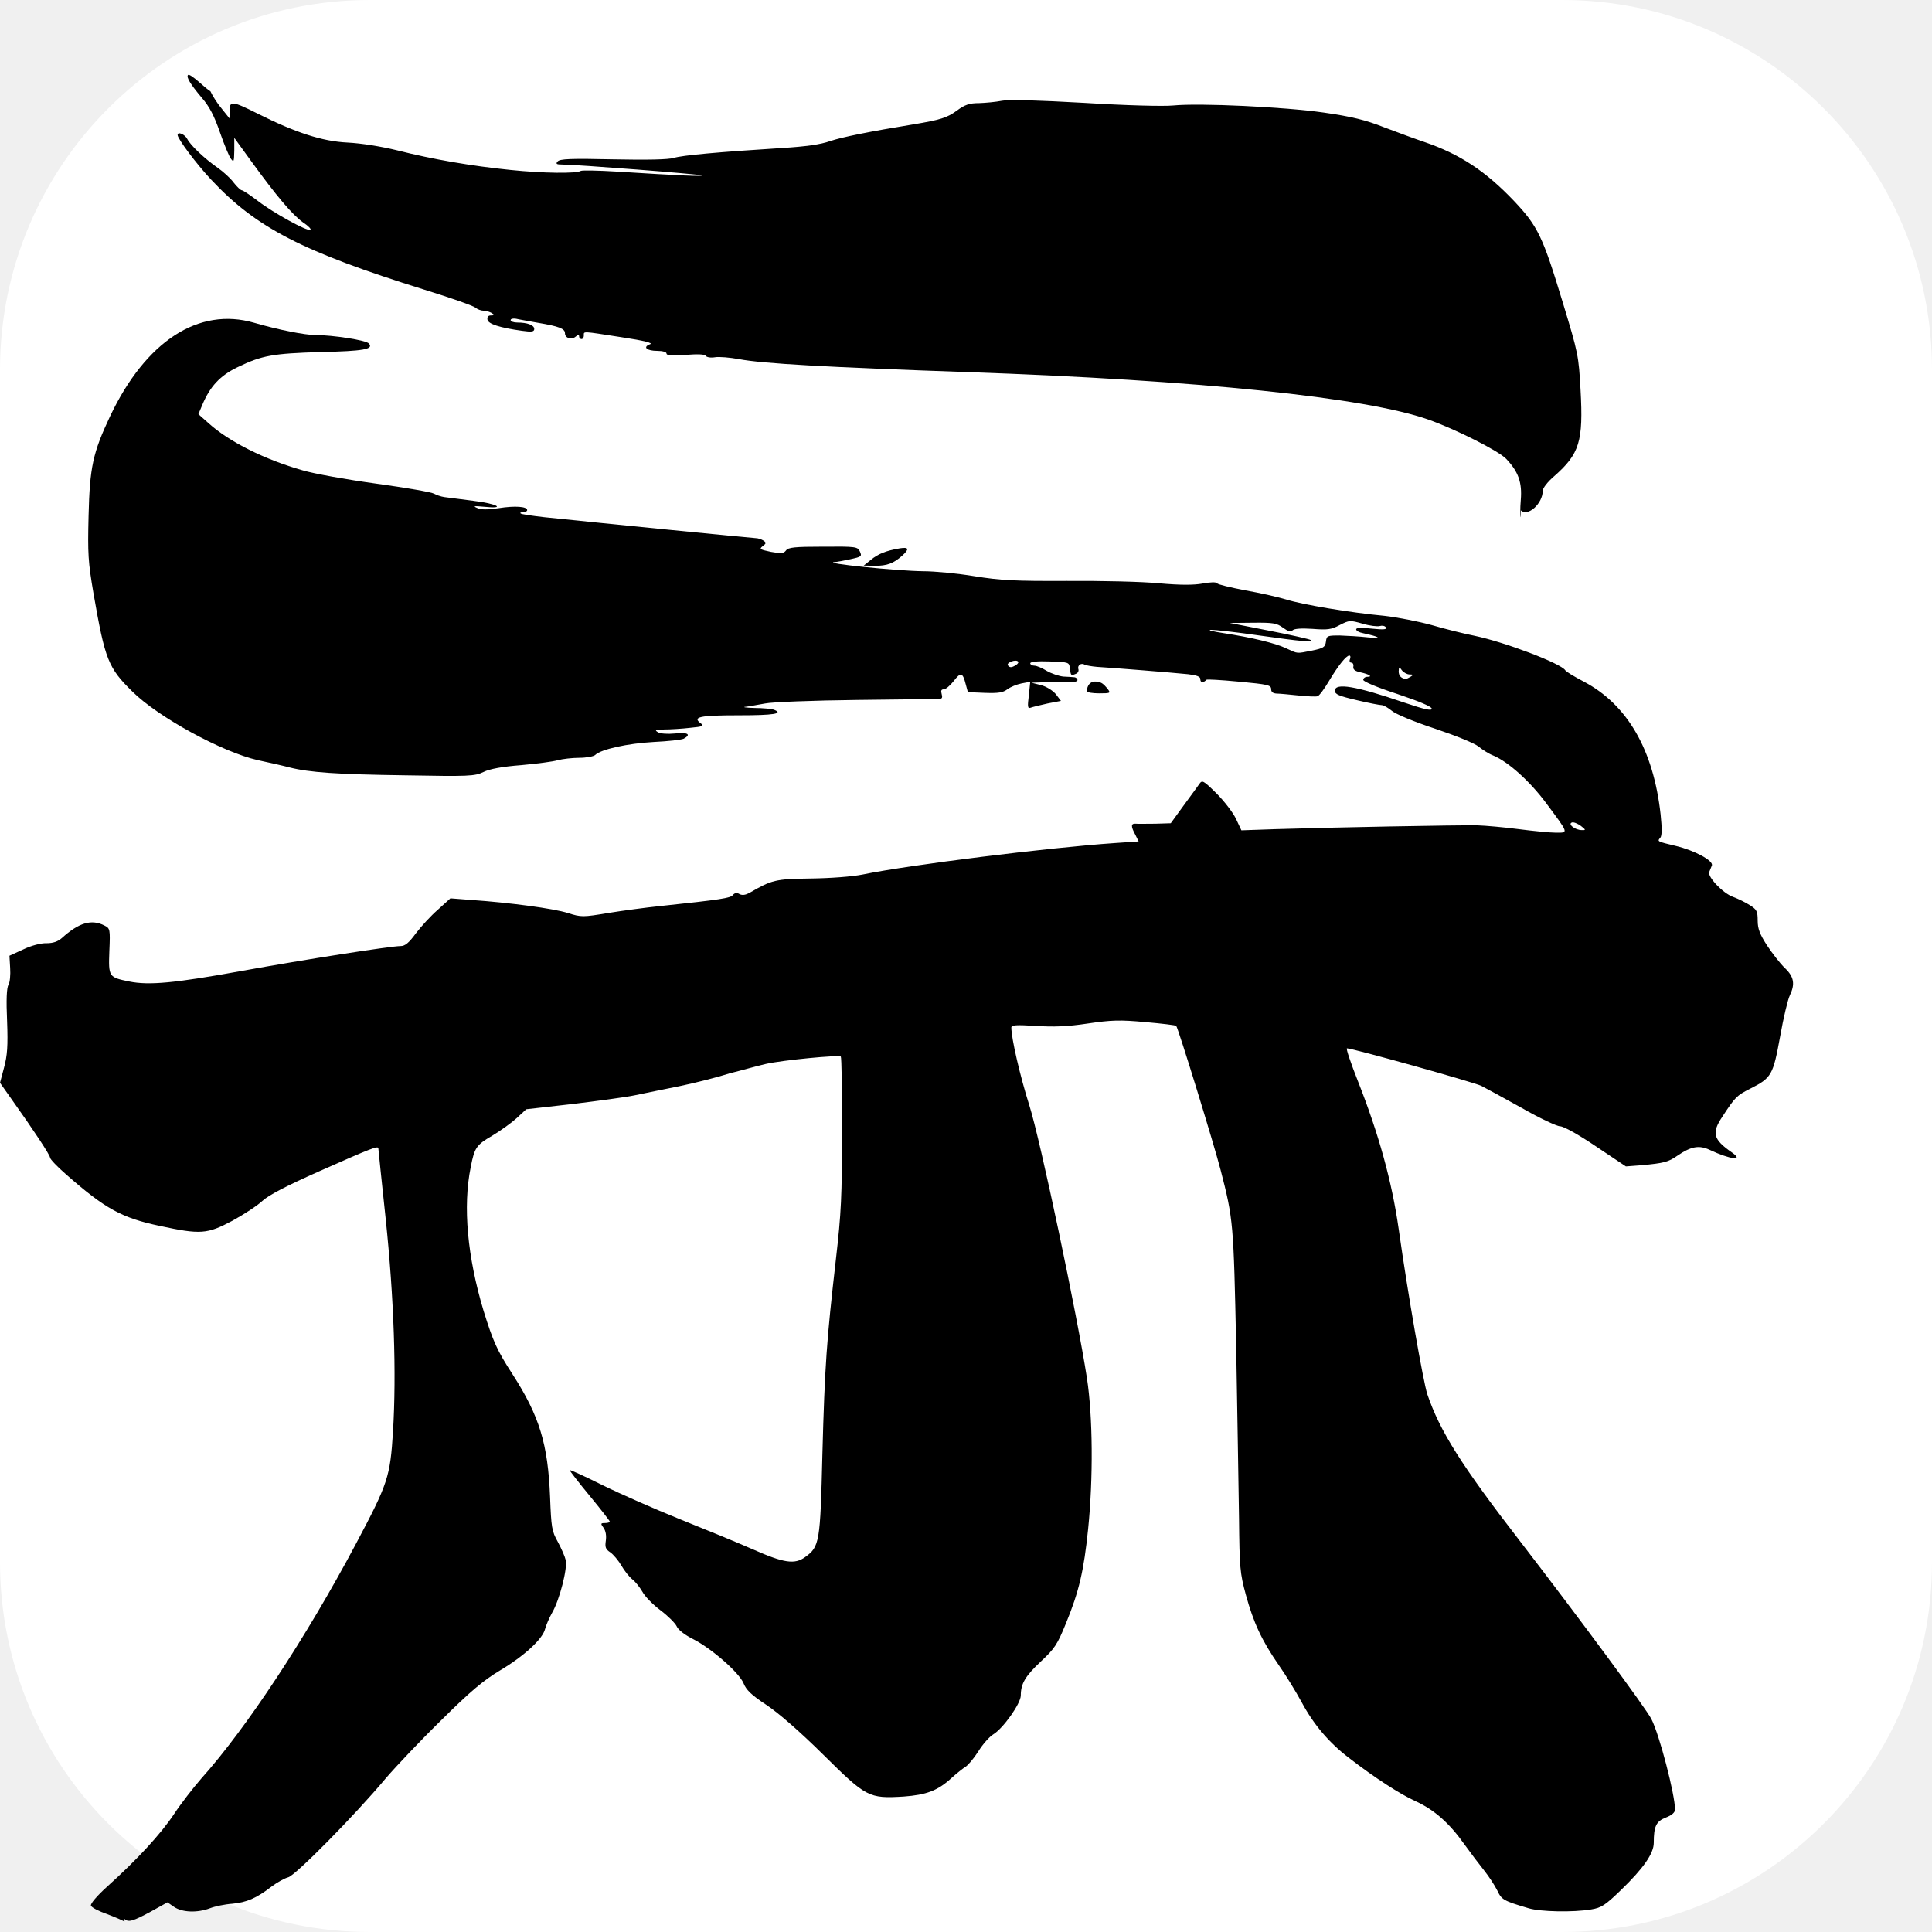
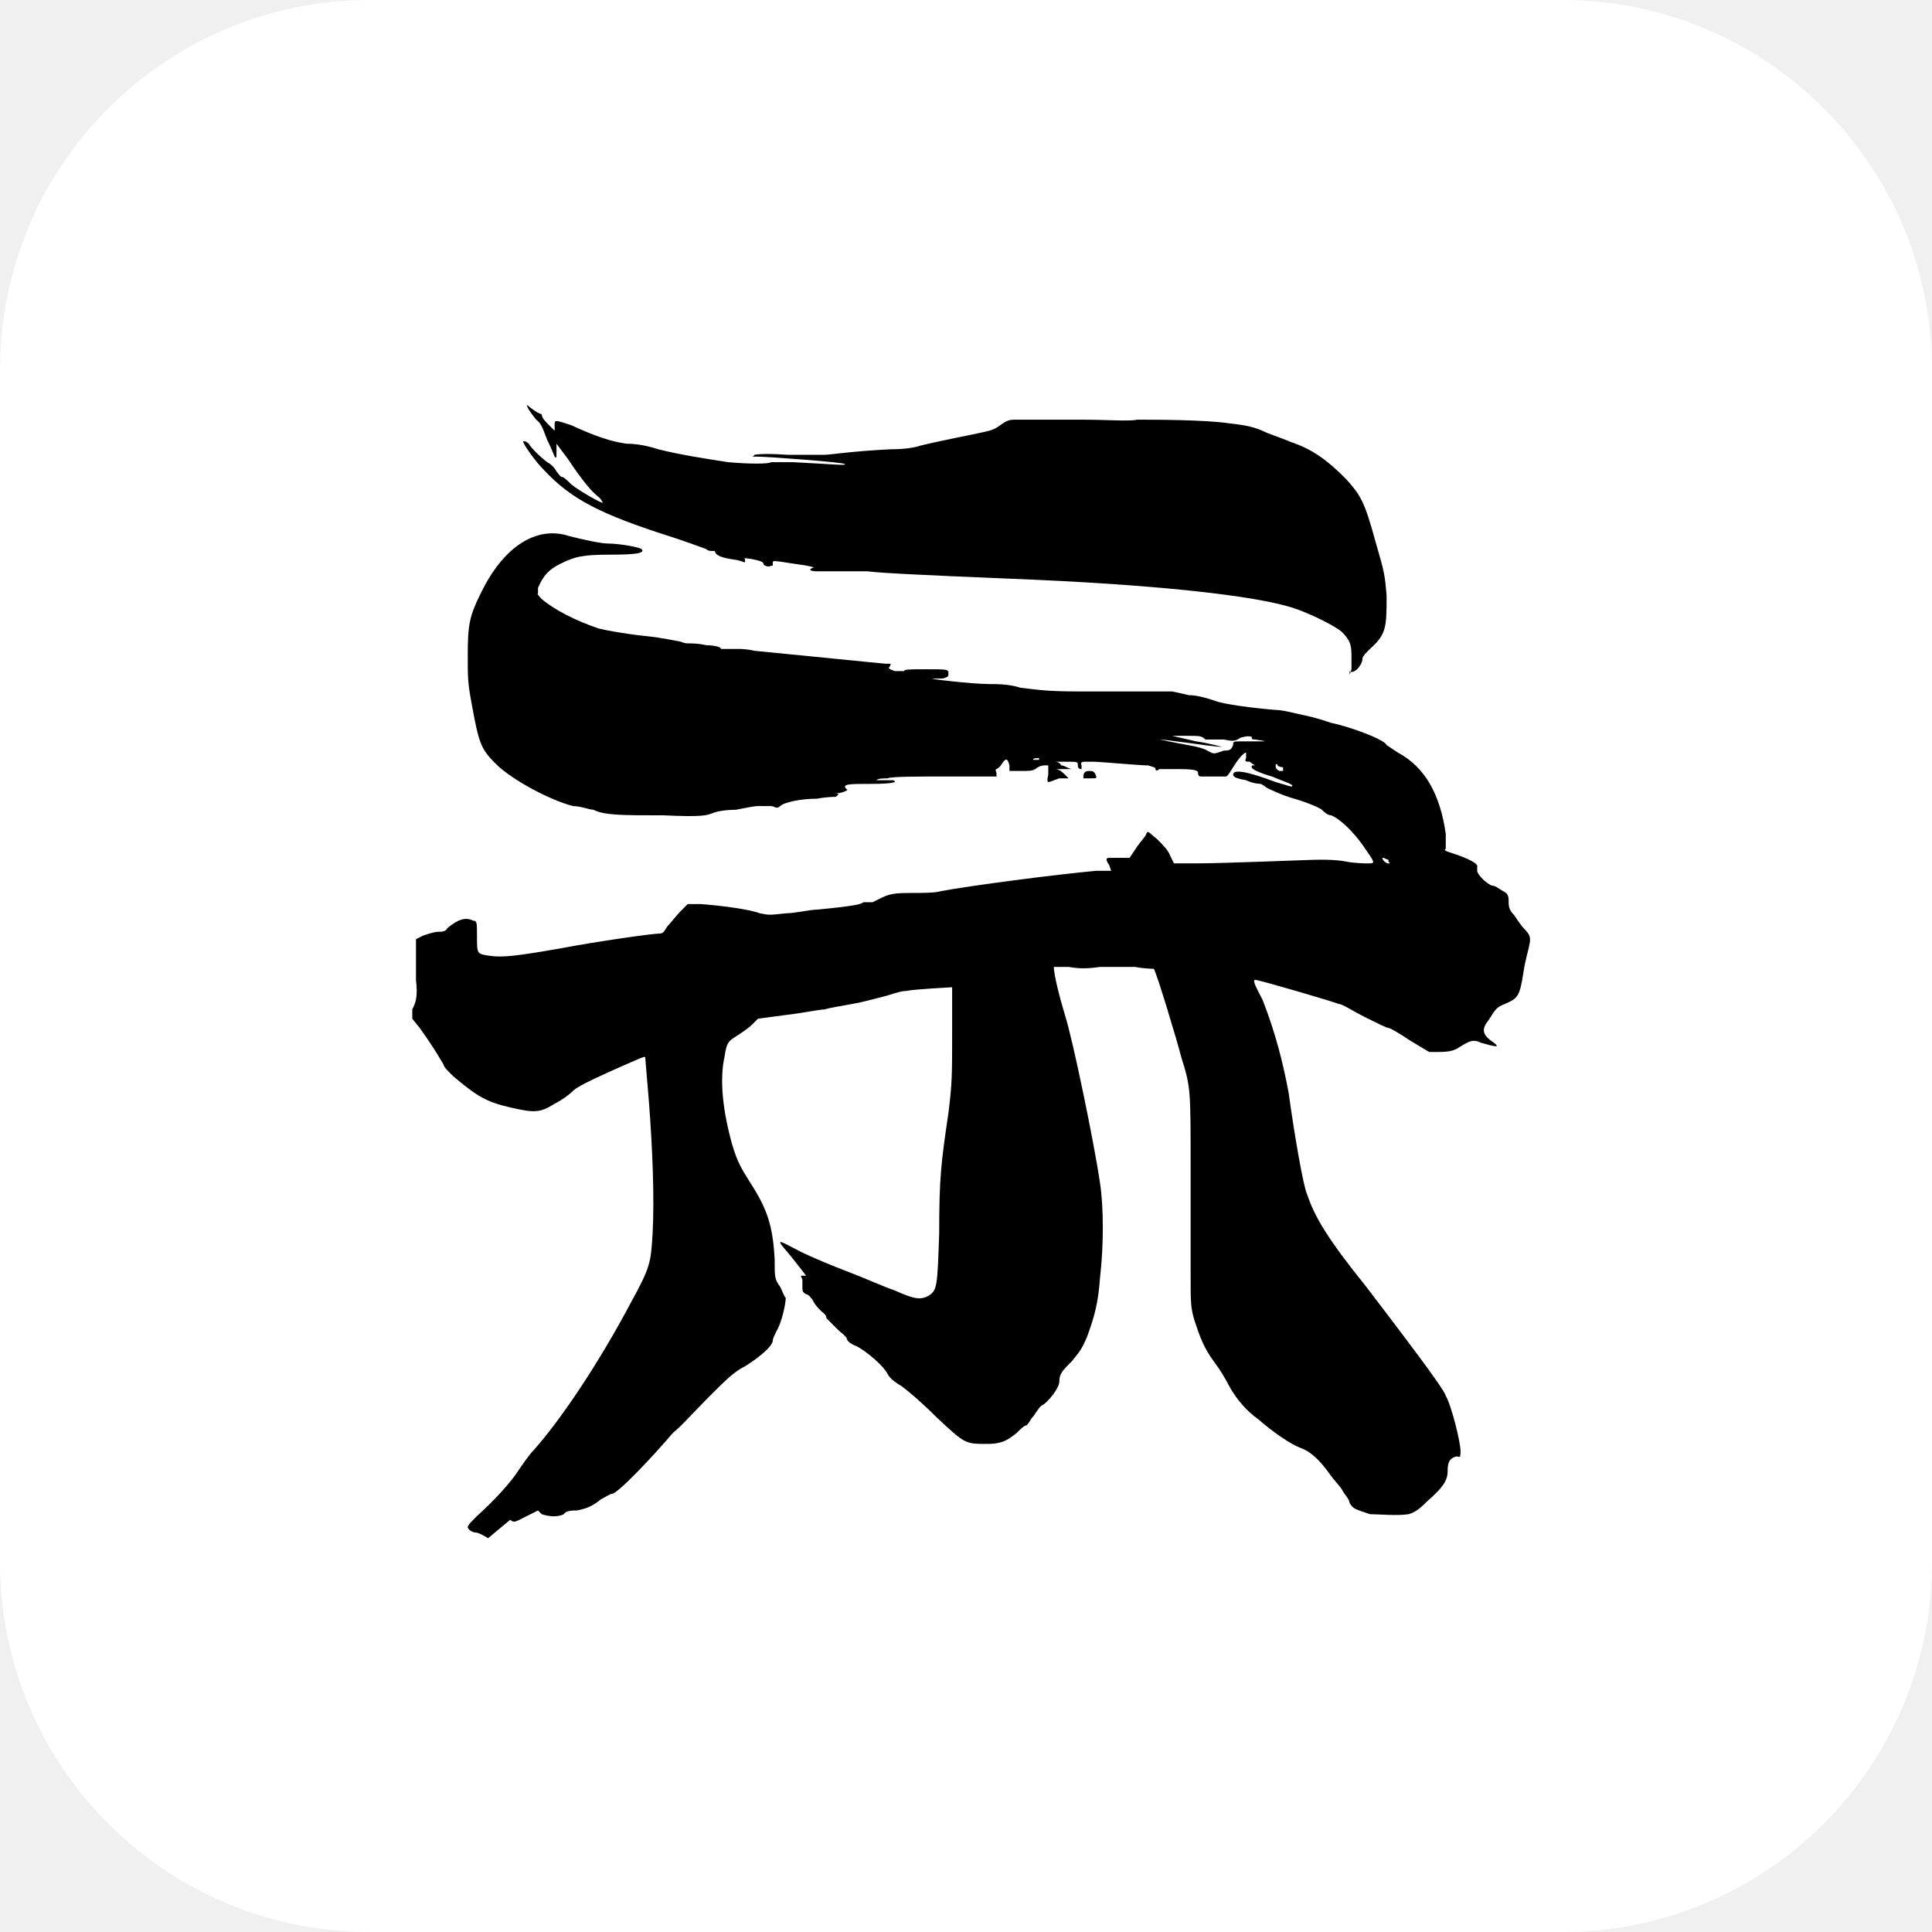
- <svg xmlns="http://www.w3.org/2000/svg" viewBox="0 0 104.5 104.5" aria-hidden="true">
-   <rect width="104.5" height="104.5" rx="20" fill="#fff" />
-   <g transform="matrix(0.012775 0 0 0.012775 -15.30445 -9.893285)">
-     <path d="M1725 8911c-6-5-39-19-73-32-35-12-66-28-69-36-3-8 25-41 68-80 127-114 229-225 284-308 29-44 81-111 115-150 191-213 444-597 655-994 136-256 145-283 157-476 15-246 4-566-31-900-17-159-31-294-31-298 0-13-28-2-249 96-142 63-216 102-242 126-21 20-78 57-127 84-107 57-135 59-307 22-162-34-232-73-397-218-38-33-68-65-68-71 0-11-68-114-164-249l-48-68 17-64c14-52 17-91 13-198-4-88-2-141 6-153 6-10 9-43 7-71l-3-52 59-27c33-16 75-27 98-26 28 0 48-7 65-22 72-65 125-81 180-53 24 12 25 15 21 108-4 110-3 111 84 129 84 17 192 7 478-45 265-48 630-105 671-105 19 0 35-13 65-54 22-29 63-74 93-100l53-48 90 7c160 11 347 36 407 55 57 18 63 18 171 0 62-10 159-23 217-29 264-28 300-34 311-47 7-9 17-11 28-4 12 6 25 4 42-5 95-55 109-59 259-61 84-1 177-8 221-17 198-41 788-114 1066-133l102-7-14-28c-20-37-19-49 3-47 9 1 46 0 82 0l65-2 53-73c29-39 59-81 67-92 13-19 16-18 73 38 33 33 70 81 83 108l23 49 145-5c214-7 786-18 856-16 33 1 111 8 173 16 62 8 133 15 158 15 54 0 55 5-43-127-68-91-158-172-221-199-19-7-47-25-63-38-16-14-95-46-184-76-88-29-168-62-184-76-16-13-35-24-42-24-8 0-56-9-106-21-77-18-93-25-93-40 0-35 89-20 293 50 86 29 117 36 117 26 0-9-53-31-145-62-86-28-145-53-145-60 0-7 8-13 17-13 25 0 8-11-29-19-23-5-32-12-30-24 2-9-2-17-9-17-6 0-9-7-5-15 3-8 2-15-3-15-13 0-46 41-85 106-20 34-42 64-49 66-6 3-43 1-82-3-38-4-80-8-92-8-16-1-23-7-23-19 0-17-15-20-131-31-95-9-134-10-142-9-15 15-27 14-27-3 0-10-16-16-52-20-68-7-331-28-385-31-22-2-46-6-52-9-15-10-33 3-27 19 2 7-2 16-10 19-22 9-22 9-26-22-3-27-4-27-85-30-53-2-83 1-83 8 0 5 8 10 18 10 9 0 33 10 52 22 19 11 51 22 70 24 19 1 41 2 48 3 6 1 12 6 12 12 0 6-16 10-37 9-21-1-65-1-98 0l-60 2 40 10c23 6 49 22 63 38l22 29-57 11c-32 7-64 15-72 18-12 4-13-5-7-52l6-58-37 7c-20 4-47 15-60 25-19 14-38 17-95 15l-72-3-9-33c-13-51-21-53-51-14-15 19-34 35-42 35-11 0-13 6-9 20 4 13 2 20-7 20-7 1-165 3-351 5-186 2-362 9-390 15-29 5-65 12-82 14-16 1 0 4 37 5 36 0 73 4 82 7 44 17 1 24-148 24-166 0-198 7-161 34 15 11 9 14-45 19-35 4-84 7-109 7-38 1-43 2-27 12 11 6 41 8 72 5 54-6 70 4 37 22-10 5-67 11-128 14-109 6-223 31-247 55-6 6-37 12-68 12-30 0-71 5-90 10-19 6-89 15-155 21-79 6-134 16-160 29-37 18-60 19-335 14-286-4-401-12-485-33-22-6-83-20-135-31-151-34-422-182-531-290-103-101-116-134-165-415-23-135-25-168-21-330 5-206 18-266 91-421 151-318 375-464 610-396 103 30 215 52 260 52 72 0 216 22 226 36 21 24-22 32-205 36-201 6-248 14-351 64-75 36-117 82-150 161l-16 38 45 40c86 77 235 152 397 198 47 14 186 39 310 56 124 17 234 36 244 42 11 6 31 13 45 15 14 2 70 9 124 16 100 12 140 35 45 25-43-4-49-3-30 5 16 8 42 8 91 1 70-11 121-7 121 8 0 5-7 9-17 9-9 0-14 2-11 5 3 4 48 10 99 16 260 27 885 89 898 89 9 0 23 5 31 10 13 9 13 12-3 24-15 12-12 14 35 24 44 8 54 7 64-6 9-13 37-16 157-16 141-1 146 0 156 21 9 20 6 22-40 32-28 6-58 12-67 12-58 5 266 38 376 39 46 0 143 9 215 21 112 18 172 21 392 20 143-1 319 3 390 10 90 8 147 8 185 1 33-6 57-7 61-1 3 5 57 18 120 30 63 11 141 29 174 39 66 21 267 55 416 69 52 6 141 23 199 39 58 17 139 37 180 45 130 27 366 117 385 146 3 6 38 27 78 48 185 97 296 289 326 563 6 58 6 89-1 98-14 16-15 16 65 35 80 19 161 63 153 83-3 8-8 20-11 27-9 20 58 91 101 106 22 8 54 24 71 35 29 18 33 26 33 65 0 35 9 58 40 106 22 33 55 76 75 95 39 37 44 68 21 116-8 16-27 94-41 174-30 164-36 175-127 221-57 29-63 35-118 119-46 69-38 96 41 151 53 37-7 30-94-11-45-21-79-15-136 24-40 28-58 32-153 41l-66 5-127-85c-74-50-137-85-152-85-13 0-86-34-161-77-75-42-153-84-172-94-30-15-545-159-569-159-5 0 16 62 46 138 88 223 144 424 173 627 40 283 104 646 121 699 53 156 143 300 399 631 241 313 528 701 550 745 34 66 100 320 100 383 0 12-13 24-39 34-41 16-51 37-51 107 0 45-44 108-137 198-69 67-85 77-128 84-77 13-215 10-265-5-108-32-114-36-133-76-11-22-36-60-56-85-20-25-57-74-83-110-63-89-127-146-206-182-66-30-173-99-283-184-84-64-149-141-199-234-25-46-69-118-98-159-72-104-107-180-139-297-25-92-27-115-29-324-2-124-7-450-12-725-11-526-12-541-66-750-26-102-180-603-188-610-2-3-61-10-130-16-108-10-143-9-245 6-86 13-145 15-220 10-82-5-103-4-103 7 0 46 37 206 76 329 47 148 203 889 244 1155 25 163 27 424 5 640-18 175-38 263-94 399-36 89-48 107-106 161-66 62-85 94-85 144 0 34-75 140-117 165-15 9-44 41-63 72-19 30-44 59-54 65-10 6-38 28-61 49-57 52-105 70-201 77-148 9-158 3-340-177-100-99-190-177-241-211-64-42-86-64-97-92-19-45-135-147-214-187-34-17-63-39-69-54-6-13-37-44-69-68-32-24-66-59-76-78-11-19-30-43-43-53-13-10-34-37-46-58-13-22-34-47-47-56-20-13-23-22-19-49 3-21 0-41-9-54-14-19-13-21 5-21 12 0 21-3 21-6 0-3-38-52-85-109-47-57-85-106-85-109 0-3 62 25 138 63 75 37 223 102 327 144 105 42 244 99 310 128 133 59 178 65 222 33 61-44 64-61 73-435 10-376 18-483 57-824 23-199 26-272 26-542 1-172-2-315-5-318-8-8-247 15-317 31-36 8-105 28-154 40-49 16-144 40-211 54-66 13-152 31-191 39-38 8-158 24-265 37l-194 22-41 38c-22 20-68 53-103 74-67 39-75 50-91 133-34 167-14 380 54 607 41 132 57 168 123 270 114 177 150 295 159 520 5 128 7 144 33 190 15 28 30 62 33 76 9 34-26 170-57 223-13 23-26 54-30 69-10 43-90 116-191 176-70 42-125 88-248 210-88 86-193 197-235 246-134 160-385 414-414 420-15 4-46 21-70 39-65 50-105 67-167 73-31 2-73 11-94 19-53 20-116 18-151-5l-29-20-72 40c-74 40-94 46-110 30zm6166-4640c-14-10-31-17-38-14-18 7 14 32 42 32 18 1 18-1-4-18zm-721-631c13-8 12-10-4-10-10 0-25-8-32-17-12-17-13-16-14 4 0 18 10 30 30 32 3 0 12-4 20-9zm-1670-50c8-5 12-12 8-15-10-10-49 5-43 16 8 11 16 11 35-1zm1253-61c49-10 56-15 59-38 3-25 6-26 58-26 30 1 84 4 120 8 63 6 51-2-22-18-16-3-28-10-28-16 0-7 22-8 66-3 50 5 65 4 60-5-4-7-16-9-26-6-10 3-43-1-73-10-53-15-56-15-97 6-35 19-52 21-115 16-47-3-77-1-84 6-8 8-19 5-41-11-26-19-41-22-127-21l-98 1 168 33c93 18 171 36 174 39 11 11-39 6-217-19-96-14-188-24-205-24-16 1 7 7 53 14 123 19 222 43 267 65 50 23 41 22 108 9z" fill="#000" />
-     <path d="M5800 3701c0-24 14-41 34-41 23 0 35 7 55 33 12 16 10 17-38 17-28 0-51-4-51-9z" fill="#000" />
-     <path d="M4885 3145c30-25 64-39 123-49 38-6 41 3 10 31-37 33-64 43-115 43l-48-1 30-24z" fill="#000" />
-     <path d="M7637 2964c-3-3-3-36 0-73 6-74-10-119-62-174-33-34-211-124-329-166-266-94-975-167-1948-201-602-21-871-36-971-55-38-7-85-11-102-8-18 3-35 0-39-6-4-7-34-8-86-4-57 4-80 3-80-6 0-6-16-11-39-11-45 0-63-16-31-28 15-5-22-15-122-30-168-26-158-26-158-7 0 8-4 15-10 15-5 0-10-5-10-11 0-8-5-8-15 1-18 15-45 6-45-15 0-19-25-29-115-44-38-7-80-14-92-17-13-2-23 0-23 6 0 5 12 10 28 10 43 0 72 11 72 27 0 12-10 14-52 8-94-13-143-29-146-47-2-12 3-18 15-18 15 0 16-2 3-10-8-5-24-10-34-10-11 0-27-6-35-13-9-8-106-42-216-76-519-162-713-263-903-466-62-66-142-173-142-189 0-16 31-3 41 17 14 27 73 83 129 122 23 16 54 44 67 62 14 18 30 33 35 33 5 0 36 21 69 46 65 50 205 127 221 122 6-2-8-17-31-32-45-32-112-111-220-260l-71-98 0 53c-1 48-2 52-14 36-8-10-29-61-47-113-24-69-44-108-76-145-49-58-67-88-59-97 10-9 77 60 95 69 9 20 31 54 49 75l32 40 0-33c0-43 12-41 118 12 161 81 275 118 382 123 58 3 140 16 210 33 150 38 312 66 480 83 136 14 278 16 297 4 5-3 75-2 154 3 269 17 363 21 358 16-5-5-532-46-591-46-24 0-28-3-19-13 9-11 55-13 234-9 147 3 235 1 258-6 34-11 188-25 459-42 99-6 163-15 202-29 50-17 169-41 353-71 114-19 143-28 184-58 35-26 54-32 95-32 28-1 71-5 96-10 29-6 151-2 350 9 175 11 335 15 375 11 112-11 471 6 638 30 118 17 176 31 257 63 58 22 134 50 170 62 149 51 258 123 378 249 102 108 122 151 207 431 65 214 67 224 75 370 12 217-4 270-112 365-27 23-48 50-48 61 0 55-64 112-93 83z" fill="#000" />
+ <svg xmlns="http://www.w3.org/2000/svg" id="_Слой_1" data-name="Слой_1" version="1.1" viewBox="0 0 104.5 104.5">
+   <defs>
+     <style>
+       .st0 {
+         fill: #fff;
+       }
+     </style>
+   </defs>
+   <rect class="st0" width="104.5" height="104.5" rx="20" ry="20" />
+   <g>
+     <path d="M26.4,83.2s-.3-.2-.6-.3c-.3,0-.5-.2-.5-.3s.2-.3.5-.6c1-.9,1.8-1.8,2.2-2.4.2-.3.6-.9.9-1.2,1.5-1.7,3.5-4.7,5.2-7.9,1.1-2,1.1-2.2,1.2-3.8.1-1.9,0-4.5-.2-7.1-.1-1.3-.2-2.3-.2-2.4,0-.1-.2,0-2,.8-1.1.5-1.7.8-1.9,1-.2.2-.6.5-1,.7-.8.5-1.1.5-2.4.2-1.3-.3-1.8-.6-3.1-1.7-.3-.3-.5-.5-.5-.6,0,0-.5-.9-1.3-2l-.4-.5v-.5c.2-.4.3-.7.2-1.6,0-.7,0-1.1,0-1.2,0,0,0-.3,0-.6v-.4s.4-.2.4-.2c.3-.1.6-.2.8-.2.2,0,.4,0,.5-.2.6-.5,1-.6,1.4-.4.2,0,.2.1.2.9,0,.9,0,.9.7,1,.7.1,1.5,0,3.8-.4,2.1-.4,5-.8,5.3-.8s.3-.1.5-.4c.2-.2.5-.6.7-.8l.4-.4h.7c1.3.1,2.7.3,3.2.5.5.1.5.1,1.4,0,.5,0,1.3-.2,1.7-.2,2.1-.2,2.4-.3,2.5-.4,0,0,.1,0,.2,0,0,0,.2,0,.3,0,.8-.4.9-.5,2-.5.7,0,1.4,0,1.7-.1,1.6-.3,6.2-.9,8.4-1.1h.8c0,0-.1-.3-.1-.3-.2-.3-.2-.4,0-.4,0,0,.4,0,.6,0h.5s.4-.6.4-.6c.2-.3.5-.6.5-.7.1-.2.1-.1.6.3.3.3.6.6.7.9l.2.4h1.1c1.7,0,6.2-.2,6.8-.2.3,0,.9,0,1.4.1s1.1.1,1.2.1c.4,0,.4,0-.3-1-.5-.7-1.2-1.4-1.7-1.6-.2,0-.4-.2-.5-.3-.1-.1-.8-.4-1.5-.6-.7-.2-1.3-.5-1.5-.6-.1-.1-.3-.2-.3-.2s-.4,0-.8-.2c-.6-.1-.7-.2-.7-.3,0-.3.7-.2,2.3.4.7.2.9.3.9.2s-.4-.2-1.1-.5c-.7-.2-1.1-.4-1.1-.5s0-.1.1-.1c.2,0,0,0-.2-.2-.2,0-.3,0-.2-.2,0,0,0-.1,0-.1s0,0,0-.1c0,0,0-.1,0-.1-.1,0-.4.3-.7.8-.2.3-.3.5-.4.5,0,0-.3,0-.6,0-.3,0-.6,0-.7,0-.1,0-.2,0-.2-.2,0-.1-.1-.2-1-.2-.8,0-1.1,0-1.1,0-.1.1-.2.1-.2,0s-.1-.1-.4-.2c-.5,0-2.6-.2-3-.2-.2,0-.4,0-.4,0-.1,0-.3,0-.2.2,0,0,0,.1,0,.2q-.2,0-.2-.2c0-.2,0-.2-.7-.2-.4,0-.7,0-.7,0s0,0,.1,0,.3,0,.4.2c.2,0,.4.2.6.2.2,0,.3,0,.4,0,0,0,0,0,0,0s-.1,0-.3,0-.5,0-.8,0h-.5s.3,0,.3,0c.2,0,.4.2.5.3l.2.2h-.5c-.3.1-.5.2-.6.2,0,0-.1,0,0-.4v-.5s-.2,0-.2,0c-.2,0-.4.1-.5.2-.2.1-.3.1-.8.1h-.6s0-.3,0-.3c-.1-.4-.2-.4-.4-.1-.1.2-.3.3-.3.3s-.1,0,0,.2c0,.1,0,.2,0,.2,0,0-1.3,0-2.8,0s-2.9,0-3.1.1c-.2,0-.5,0-.6.1-.1,0,0,0,.3,0,.3,0,.6,0,.6,0,.3.1,0,.2-1.2.2s-1.6,0-1.3.3c.1,0,0,.1-.4.2-.3,0-.7,0-.9,0-.3,0-.3,0-.2,0,0,0,.3,0,.6,0,.4,0,.6,0,.3.2,0,0-.5,0-1,.1-.9,0-1.8.2-2,.4s-.3,0-.5,0-.6,0-.7,0c-.2,0-.7.1-1.2.2-.6,0-1.1.1-1.3.2-.3.1-.5.2-2.6.1-2.3,0-3.2,0-3.8-.3-.2,0-.7-.2-1.1-.2-1.2-.3-3.3-1.4-4.2-2.3-.8-.8-.9-1.1-1.3-3.3-.2-1.1-.2-1.3-.2-2.6,0-1.6.1-2.1.7-3.3,1.2-2.5,3-3.7,4.8-3.1.8.2,1.7.4,2.1.4.6,0,1.7.2,1.8.3.2.2-.2.3-1.6.3-1.6,0-2,.1-2.8.5-.6.3-.9.6-1.2,1.3v.3c-.1,0,.2.3.2.3.7.6,1.9,1.2,3.1,1.6.4.1,1.5.3,2.5.4s1.8.3,1.9.3c0,0,.2.1.4.1s.6,0,1,.1c.8,0,1.1.3.4.2-.3,0-.4,0-.2,0,.1,0,.3,0,.7,0,.6,0,1,0,1,0s0,0-.1,0-.1,0,0,0c0,0,.4,0,.8.1,2.1.2,7,.7,7.1.7s.2,0,.2,0c.1,0,.1,0,0,.2-.1,0,0,.1.3.2.3,0,.4,0,.5,0,0-.1.3-.1,1.2-.1,1.1,0,1.2,0,1.2.2,0,.2,0,.2-.3.3-.2,0-.5,0-.5,0-.5,0,2.1.3,3,.3.4,0,1.1,0,1.7.2.9.1,1.4.2,3.1.2,1.1,0,2.5,0,3.1,0,.7,0,1.2,0,1.5,0,.3,0,.5,0,.5,0,0,0,.5.1.9.2.5,0,1.1.2,1.4.3.5.2,2.1.4,3.3.5.4,0,1.1.2,1.6.3.5.1,1.1.3,1.4.4,1,.2,2.9.9,3,1.2,0,0,.3.2.6.4,1.5.8,2.3,2.3,2.6,4.4,0,.5,0,.7,0,.8-.1.1-.1.1.5.3s1.3.5,1.2.7c0,0,0,.2,0,.2,0,.2.5.7.8.8.2,0,.4.2.6.3.2.1.3.2.3.5s0,.5.3.8c.2.3.4.6.6.8.3.3.3.5.2.9,0,.1-.2.7-.3,1.4-.2,1.3-.3,1.4-1,1.7-.5.2-.5.3-.9.9-.4.5-.3.8.3,1.2.4.3,0,.2-.7,0-.4-.2-.6-.1-1.1.2-.3.2-.5.3-1.2.3h-.5s-1-.6-1-.6c-.6-.4-1.1-.7-1.2-.7s-.7-.3-1.3-.6c-.6-.3-1.2-.7-1.4-.7-.2-.1-4.3-1.3-4.5-1.3s.1.5.4,1.1c.7,1.8,1.1,3.4,1.4,5,.3,2.2.8,5.1,1,5.5.4,1.2,1.1,2.4,3.2,5,1.9,2.5,4.2,5.5,4.3,5.9.3.5.8,2.5.8,3s-.1.2-.3.3c-.3.1-.4.3-.4.8s-.3.9-1.1,1.6c-.5.5-.7.6-1,.7-.6.1-1.7,0-2.1,0-.9-.3-.9-.3-1.1-.6,0-.2-.3-.5-.4-.7s-.5-.6-.7-.9c-.5-.7-1-1.2-1.6-1.4-.5-.2-1.4-.8-2.2-1.5-.7-.5-1.2-1.1-1.6-1.8-.2-.4-.5-.9-.8-1.3-.6-.8-.8-1.4-1.1-2.3-.2-.7-.2-.9-.2-2.6,0-1,0-3.6,0-5.7,0-4.2,0-4.3-.5-5.9-.2-.8-1.4-4.8-1.5-4.8,0,0-.5,0-1-.1-.9,0-1.1,0-1.9,0-.7.1-1.1.1-1.7,0-.6,0-.8,0-.8,0,0,.4.3,1.6.6,2.6.4,1.2,1.6,7,1.9,9.1.2,1.3.2,3.4,0,5.1-.1,1.4-.3,2.1-.7,3.2-.3.7-.4.8-.8,1.3-.5.5-.7.7-.7,1.1s-.6,1.1-.9,1.3c-.1,0-.3.3-.5.6-.2.2-.3.5-.4.5s-.3.2-.5.4c-.5.4-.8.6-1.6.6-1.2,0-1.2,0-2.7-1.4-.8-.8-1.5-1.4-1.9-1.7-.5-.3-.7-.5-.8-.7-.2-.4-1.1-1.2-1.7-1.5-.3-.1-.5-.3-.5-.4,0-.1-.3-.3-.5-.5s-.5-.5-.6-.6c0-.2-.2-.3-.3-.4s-.3-.3-.4-.5c-.1-.2-.3-.4-.4-.4-.2-.1-.2-.2-.2-.4,0-.2,0-.3,0-.4-.1-.2-.1-.2,0-.2s.2,0,.2,0-.3-.4-.7-.9-.7-.8-.7-.9.5.2,1.1.5c.6.3,1.8.8,2.6,1.1.8.3,1.9.8,2.5,1,1.1.5,1.4.5,1.8.3.5-.3.5-.5.6-3.4,0-3,.1-3.8.5-6.5.2-1.6.2-2.1.2-4.3,0-1.4,0-2.5,0-2.5,0,0-2,.1-2.5.2-.3,0-.8.2-1.2.3-.4.1-1.1.3-1.7.4-.5.1-1.2.2-1.5.3-.3,0-1.2.2-2.1.3l-1.5.2-.3.3c-.2.2-.5.4-.8.6-.5.3-.6.4-.7,1.1-.3,1.3-.1,3,.4,4.8.3,1,.5,1.3,1,2.1.9,1.4,1.2,2.3,1.3,4.1,0,1,0,1.1.3,1.5.1.2.2.5.3.6,0,.3-.2,1.3-.5,1.8-.1.2-.2.4-.2.5,0,.3-.7.9-1.5,1.4-.6.3-1,.7-2,1.7-.7.7-1.5,1.6-1.9,1.9-1.1,1.3-3,3.3-3.3,3.3-.1,0-.4.2-.6.3-.5.4-.8.5-1.3.6-.2,0-.6,0-.7.2-.4.2-.9.1-1.2,0l-.2-.2-.6.3c-.6.3-.7.4-.9.2h0ZM75.1,46.5c-.1,0-.2-.1-.3-.1-.1,0,.1.3.3.3.1,0,.1,0,0-.1ZM69.4,41.5c.1,0,0,0,0,0s-.2,0-.3-.1c0-.1-.1-.1-.1,0,0,.1,0,.2.2.3,0,0,0,0,.2,0ZM56.2,41.1c0,0,0,0,0-.1,0,0-.4,0-.3.1,0,0,.1,0,.3,0ZM66.2,40.6c.4,0,.4-.1.5-.3,0-.2,0-.2.5-.2.2,0,.7,0,.9,0,.5,0,.4,0-.2-.1-.1,0-.2,0-.2-.1s.2,0,.5,0c.4,0,.5,0,.5,0,0,0-.1,0-.2,0s-.3,0-.6,0c-.4-.1-.4-.1-.8,0-.3.2-.4.2-.9.1-.4,0-.6,0-.7,0s-.2,0-.3,0c-.2-.2-.3-.2-1-.2h-.8s1.3.3,1.3.3c.7.1,1.4.3,1.4.3,0,0-.3,0-1.7-.2-.8-.1-1.5-.2-1.6-.2-.1,0,0,0,.4.1,1,.2,1.8.3,2.1.5.4.2.3.2.9,0Z" />
+     <path d="M58.6,42c0-.2.1-.3.3-.3s.3,0,.4.3c0,.1,0,.1-.3.1s-.4,0-.4,0Z" />
+     <path d="M51.4,37.6c.2-.2.5-.3,1-.4.3,0,.3,0,0,.2-.3.3-.5.3-.9.3h-.4s.2-.2.2-.2Z" />
+     <path d="M73.1,36.2s0-.3,0-.6c0-.6,0-.9-.5-1.4-.3-.3-1.7-1-2.6-1.3-2.1-.7-7.7-1.3-15.4-1.6-4.8-.2-6.9-.3-7.7-.4-.3,0-.7,0-.8,0-.1,0-.3,0-.3,0,0,0-.3,0-.7,0-.5,0-.6,0-.6,0s-.1,0-.3,0c-.4,0-.5-.1-.2-.2.1,0-.2-.1-1-.2-1.3-.2-1.2-.2-1.2,0s0,.1,0,.1,0,0,0,0,0,0-.1,0c-.1.1-.4,0-.4-.1s-.2-.2-.9-.3c-.3,0-.6-.1-.7-.1-.1,0-.2,0-.2,0s0,0,.2,0c.3,0,.6,0,.6.2s0,.1-.4,0c-.7-.1-1.1-.2-1.2-.4s0-.1.1-.1.1,0,0,0c0,0-.2,0-.3,0s-.2,0-.3-.1c0,0-.8-.3-1.7-.6-4.1-1.3-5.6-2.1-7.1-3.7-.5-.5-1.1-1.4-1.1-1.5s.2,0,.3.1c.1.2.6.7,1,1,.2.1.4.3.5.5.1.1.2.3.3.3s.3.2.5.4c.5.4,1.6,1,1.7,1,0,0,0-.1-.2-.3-.4-.3-.9-.9-1.7-2.1l-.6-.8v.4c0,.4,0,.4-.1.3,0,0-.2-.5-.4-.9-.2-.5-.3-.9-.6-1.1-.4-.5-.5-.7-.5-.8,0,0,.6.5.8.5,0,.2.2.4.4.6l.3.3v-.3c0-.3,0-.3.9,0,1.3.6,2.2.9,3,1,.5,0,1.1.1,1.7.3,1.2.3,2.5.5,3.8.7,1.1.1,2.2.1,2.3,0,0,0,.6,0,1.2,0,2.1.1,2.9.2,2.8.1s-4.2-.4-4.7-.4-.2,0-.2-.1c0,0,.4-.1,1.8,0,1.2,0,1.9,0,2,0,.3,0,1.5-.2,3.6-.3.8,0,1.3-.1,1.6-.2.4-.1,1.3-.3,2.8-.6.9-.2,1.1-.2,1.5-.5.3-.2.4-.3.8-.3.2,0,.6,0,.8,0,.2,0,1.2,0,2.8,0,1.4,0,2.6.1,3,0,.9,0,3.7,0,5,.2.9.1,1.4.2,2,.5.5.2,1.1.4,1.3.5,1.2.4,2,1,3,2,.8.9,1,1.2,1.6,3.4.5,1.7.5,1.8.6,2.9,0,1.7,0,2.1-.9,2.9-.2.2-.4.4-.4.5,0,.4-.5.9-.7.7v.2Z" />
  </g>
</svg>
